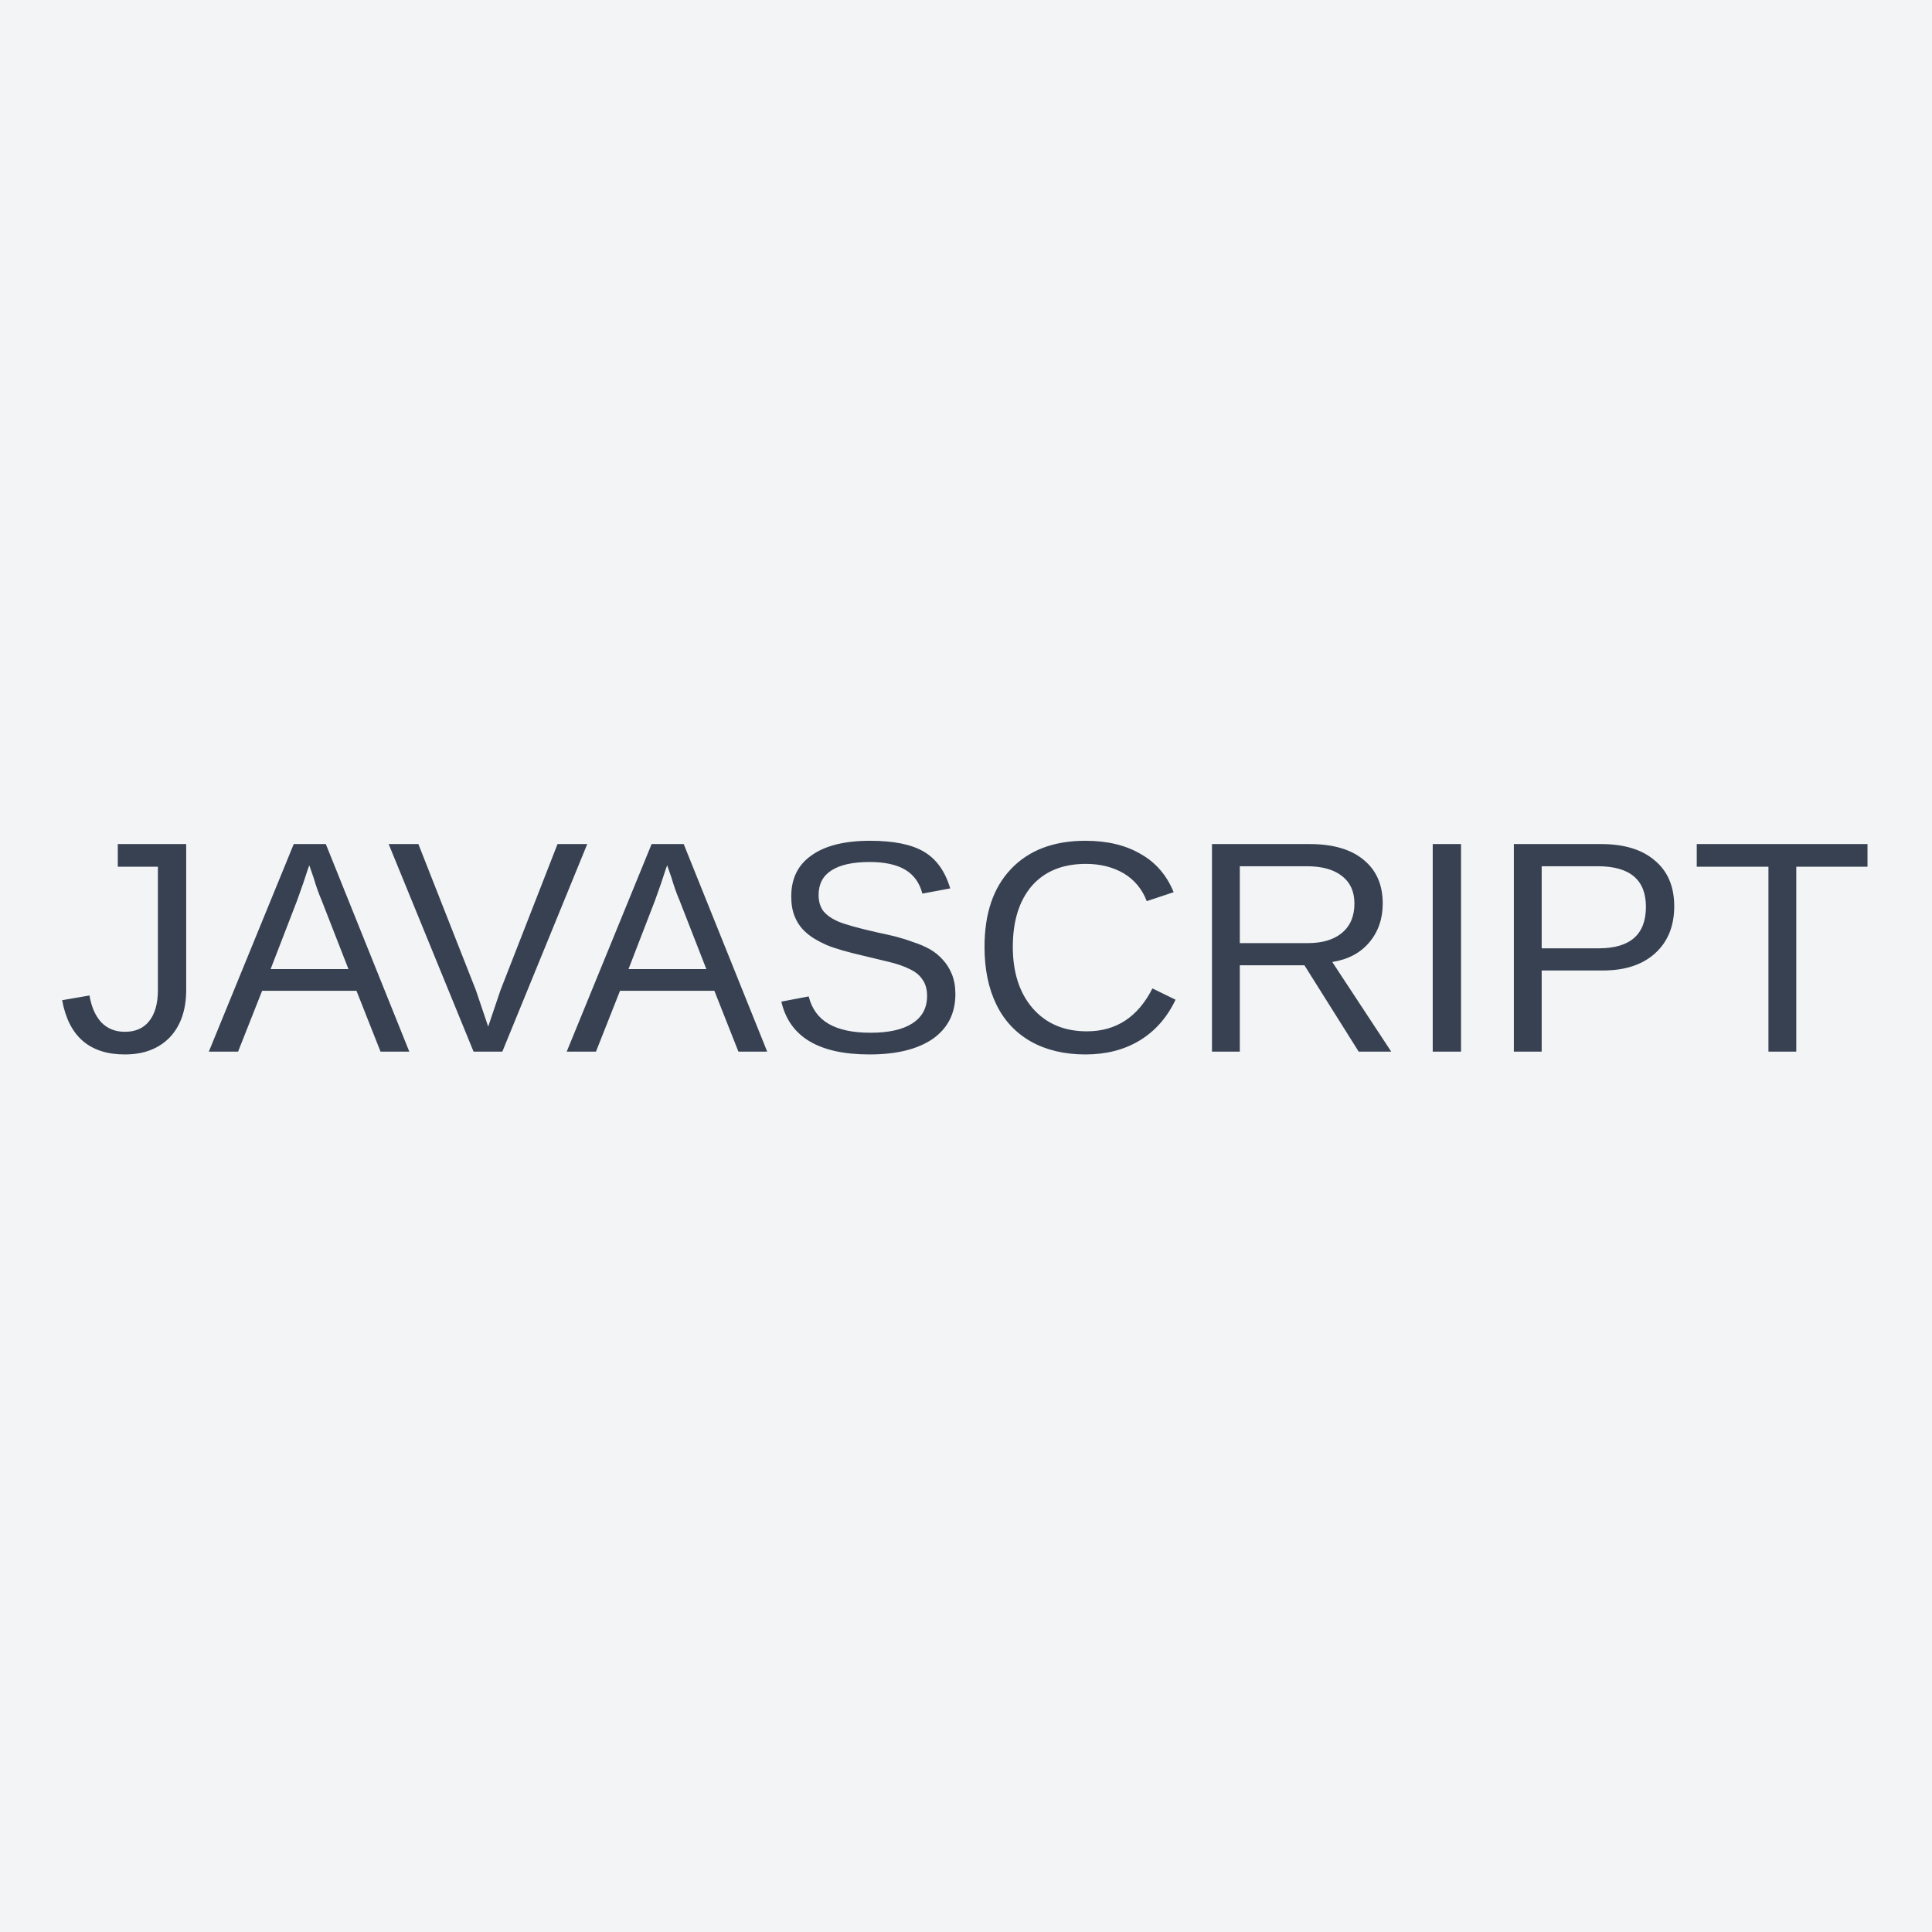
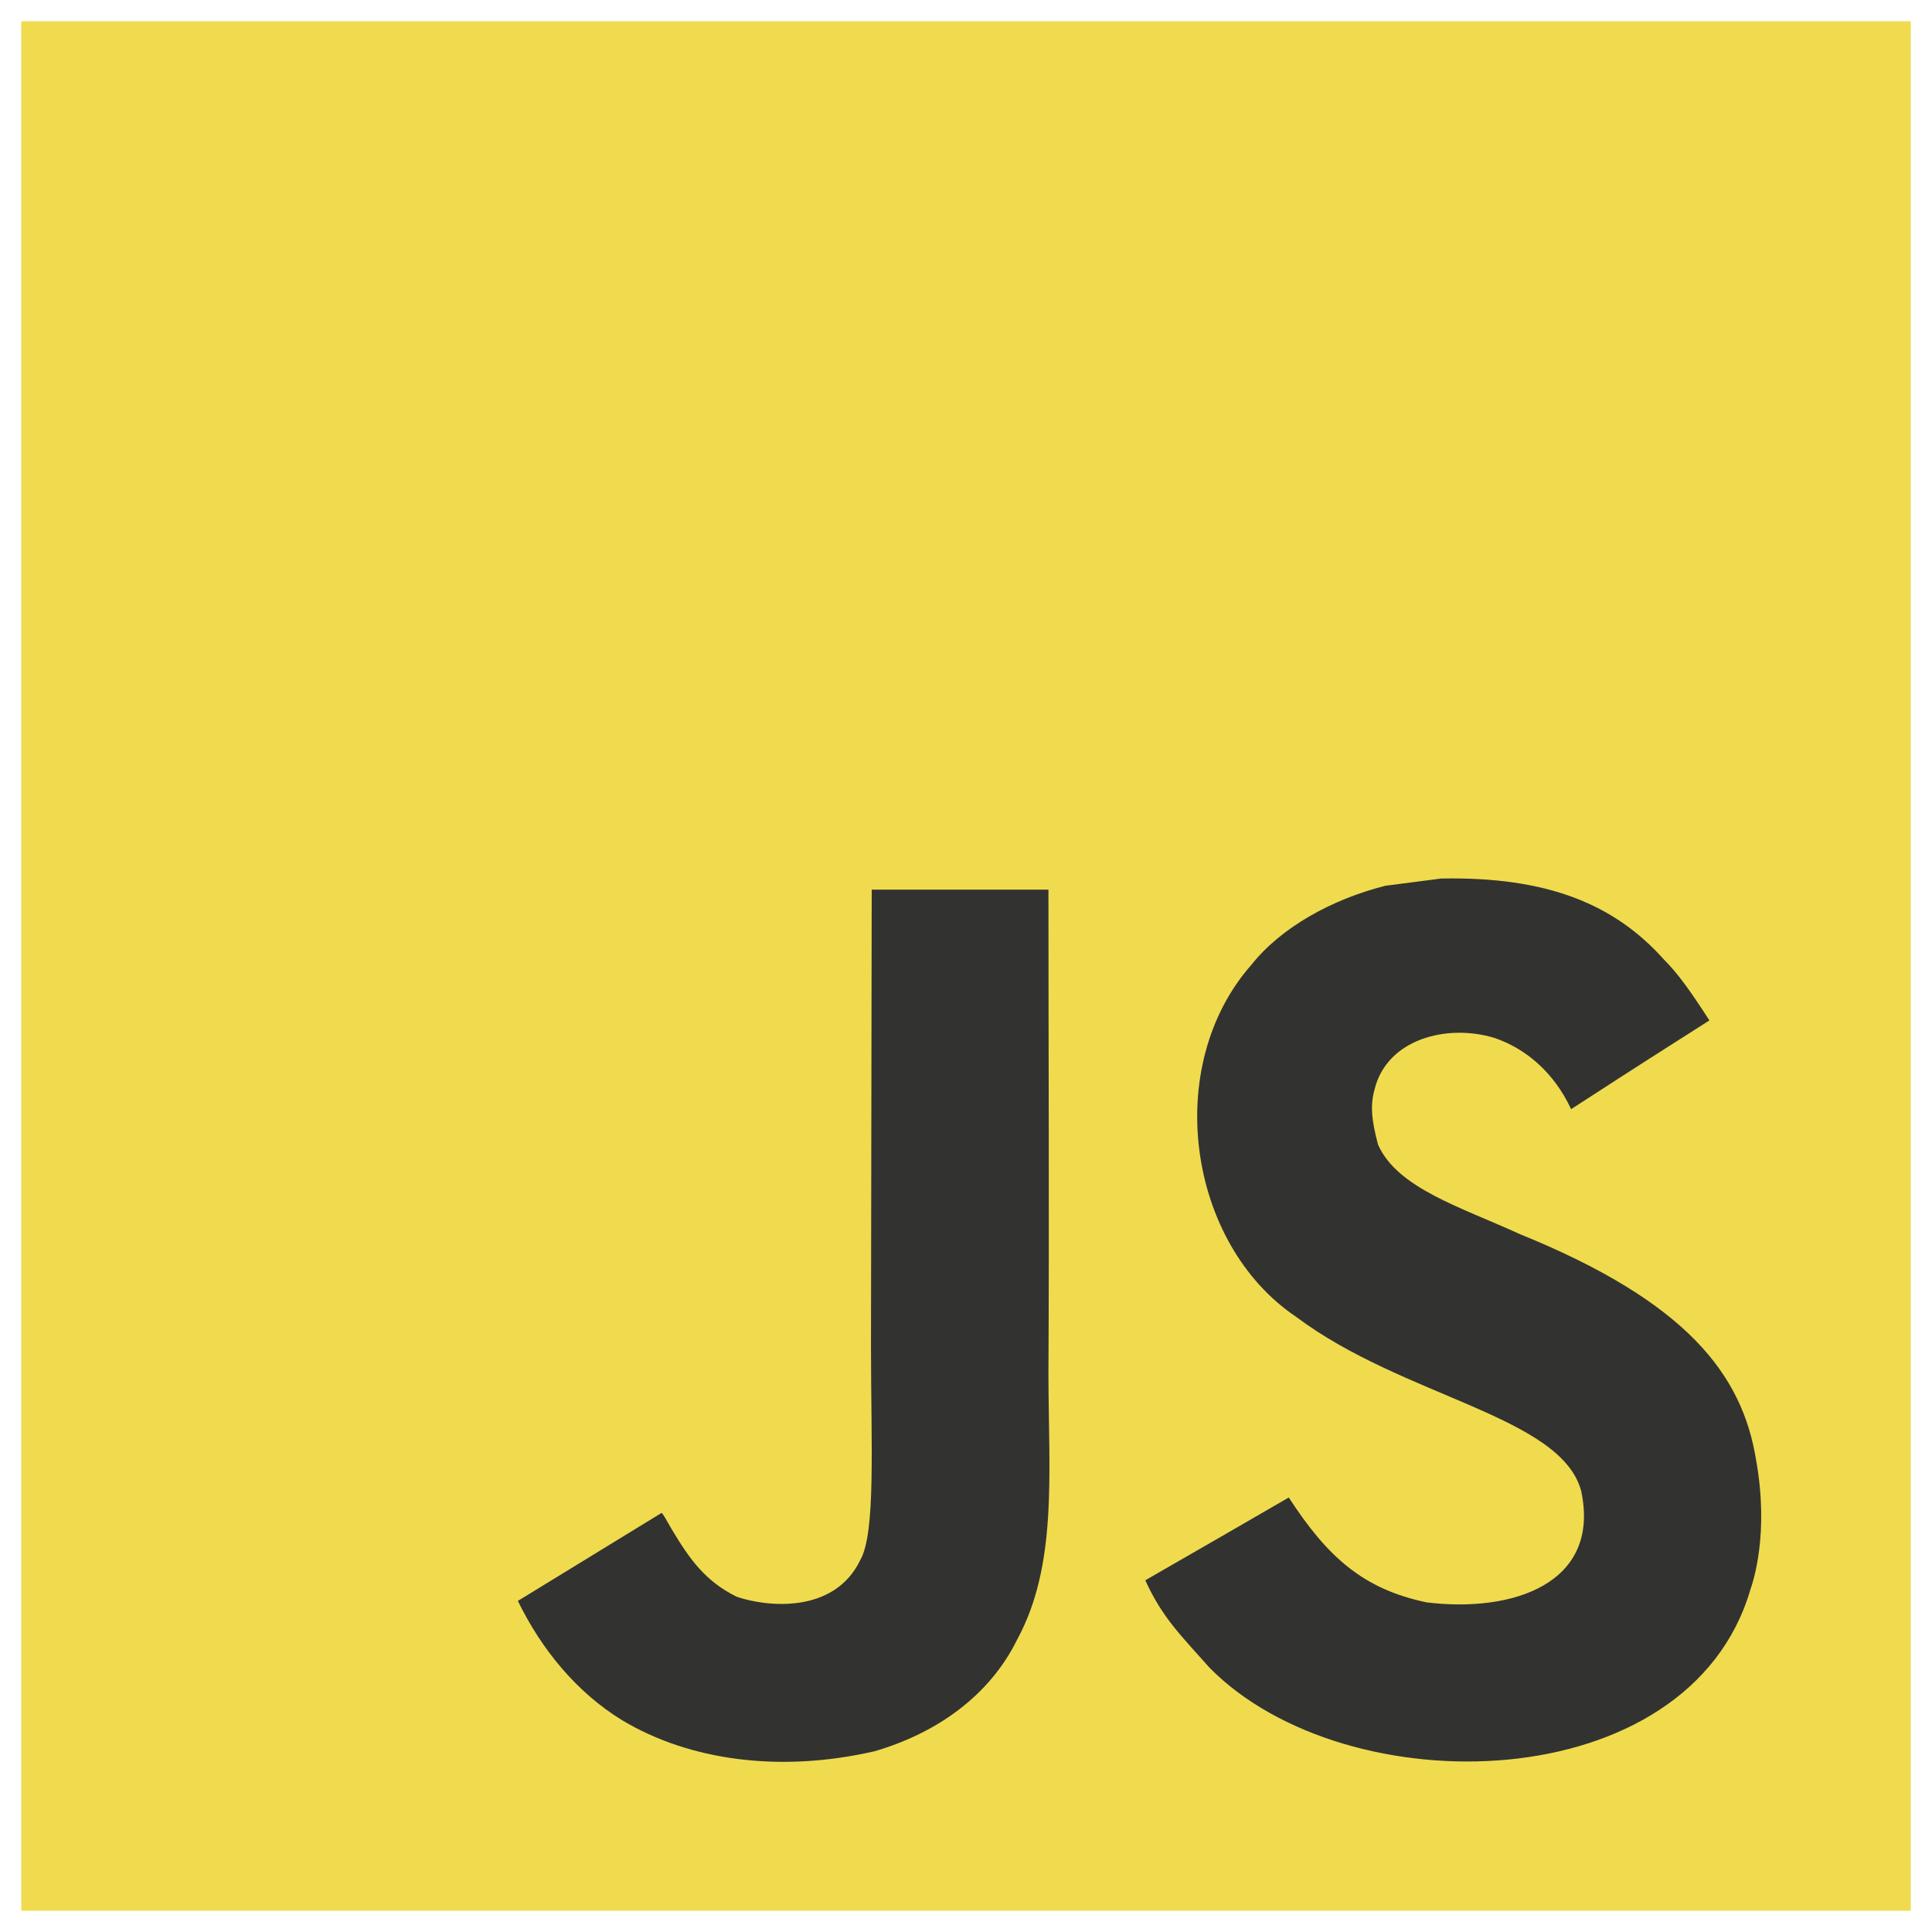
- <svg xmlns="http://www.w3.org/2000/svg" viewBox="0 0 64 64" width="64" height="64">
-   <rect width="100%" height="100%" fill="#f3f4f6" />
-   <text x="50%" y="50%" dominant-baseline="middle" text-anchor="middle" fill="#374151" font-size="10" font-family="Arial">JAVASCRIPT</text>
+ <svg xmlns="http://www.w3.org/2000/svg" viewBox="0 0 128 128">
+   <path fill="#F0DB4F" d="M1.408 1.408h125.184v125.185H1.408z" />
+   <path fill="#323330" d="M116.347 96.736c-.917-5.711-4.641-10.508-15.672-14.981-3.832-1.761-8.104-3.022-9.377-5.926-.452-1.69-.512-2.642-.226-3.665.821-3.32 4.784-4.355 7.925-3.403 2.023.678 3.938 2.237 5.093 4.724 5.402-3.498 5.391-3.475 9.163-5.879-1.381-2.141-2.118-3.129-3.022-4.045-3.249-3.629-7.676-5.498-14.756-5.355l-3.688.477c-3.534.893-6.902 2.748-8.877 5.235-5.926 6.724-4.236 18.492 2.975 23.335 7.104 5.332 17.54 6.545 18.873 11.531 1.297 6.104-4.486 8.08-10.234 7.378-4.236-.881-6.592-3.034-9.139-6.949-4.688 2.713-4.688 2.713-9.508 5.485 1.143 2.499 2.344 3.63 4.26 5.795 9.068 9.198 31.76 8.746 35.83-5.176.165-.478 1.261-3.666.38-8.581zM69.462 58.943H57.753l-.048 30.272c0 6.438.333 12.34-.714 14.149-1.713 3.558-6.152 3.117-8.175 2.427-2.059-1.012-3.106-2.451-4.319-4.485-.333-.584-.583-1.036-.667-1.071l-9.52 5.83c1.583 3.249 3.915 6.069 6.902 7.901 4.462 2.678 10.459 3.499 16.731 2.059 4.082-1.189 7.604-3.652 9.448-7.401 2.666-4.915 2.094-10.864 2.07-17.444.06-10.735.001-21.468.001-32.237z" />
</svg>
